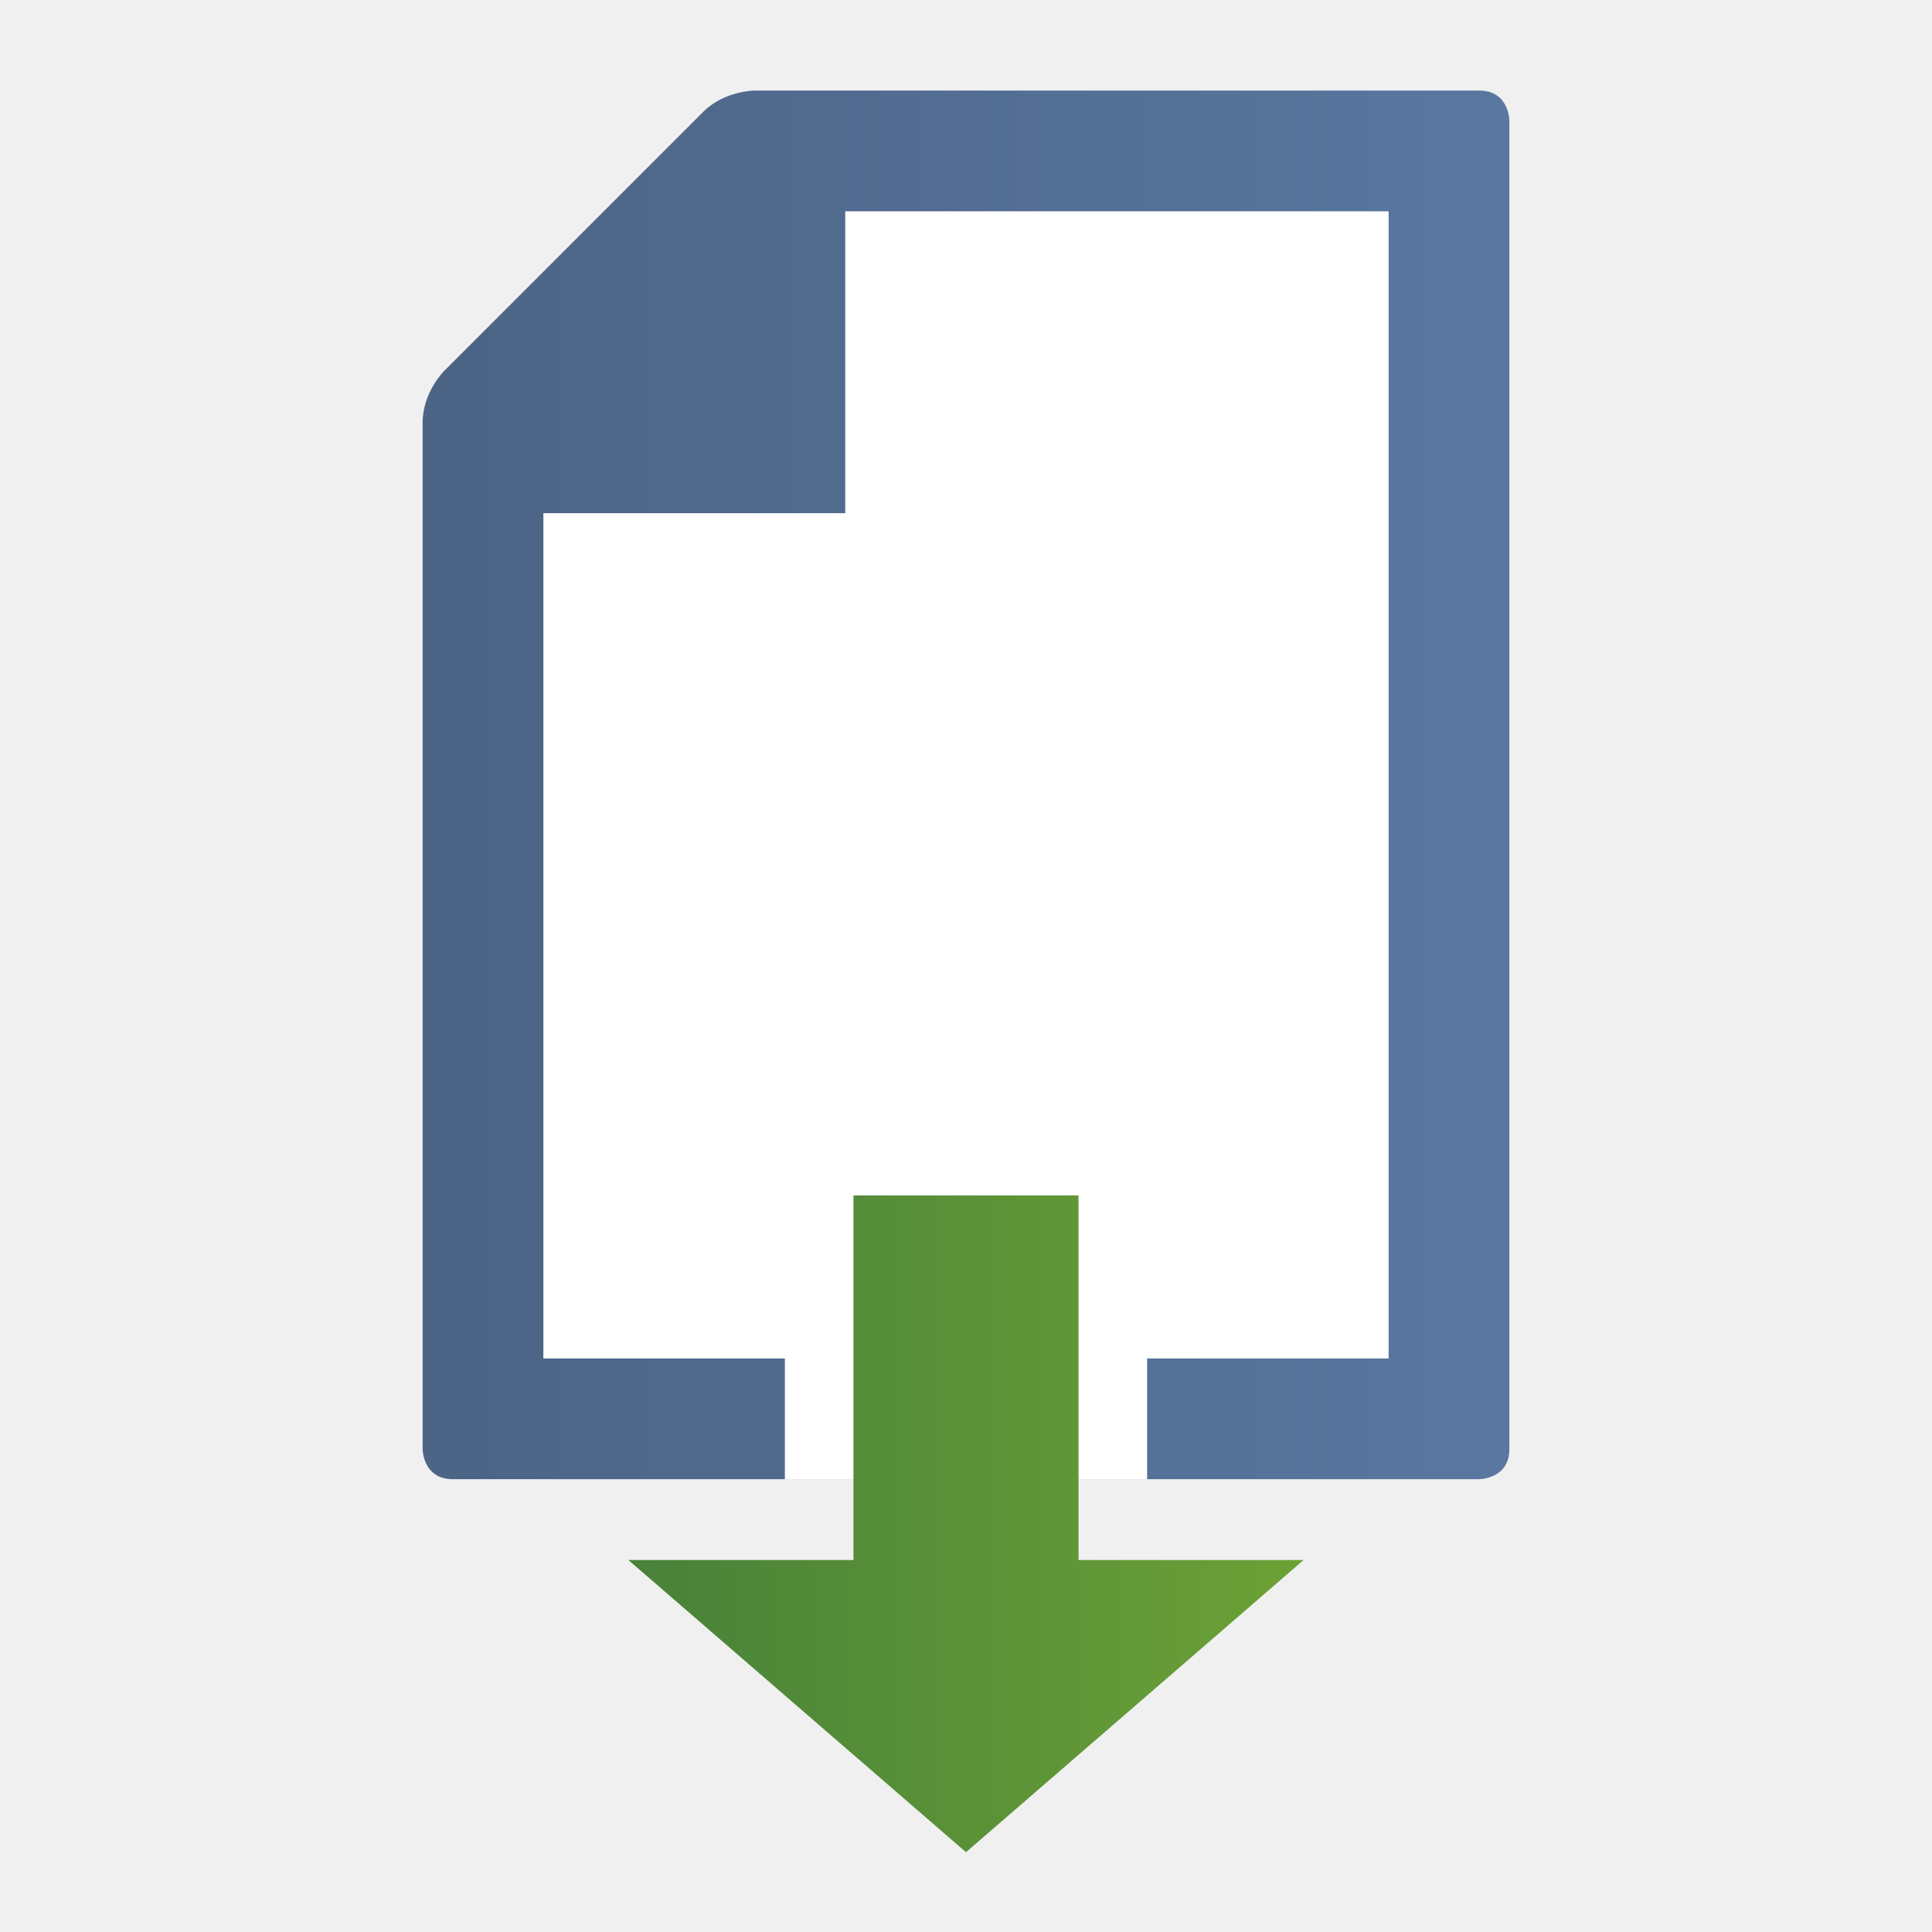
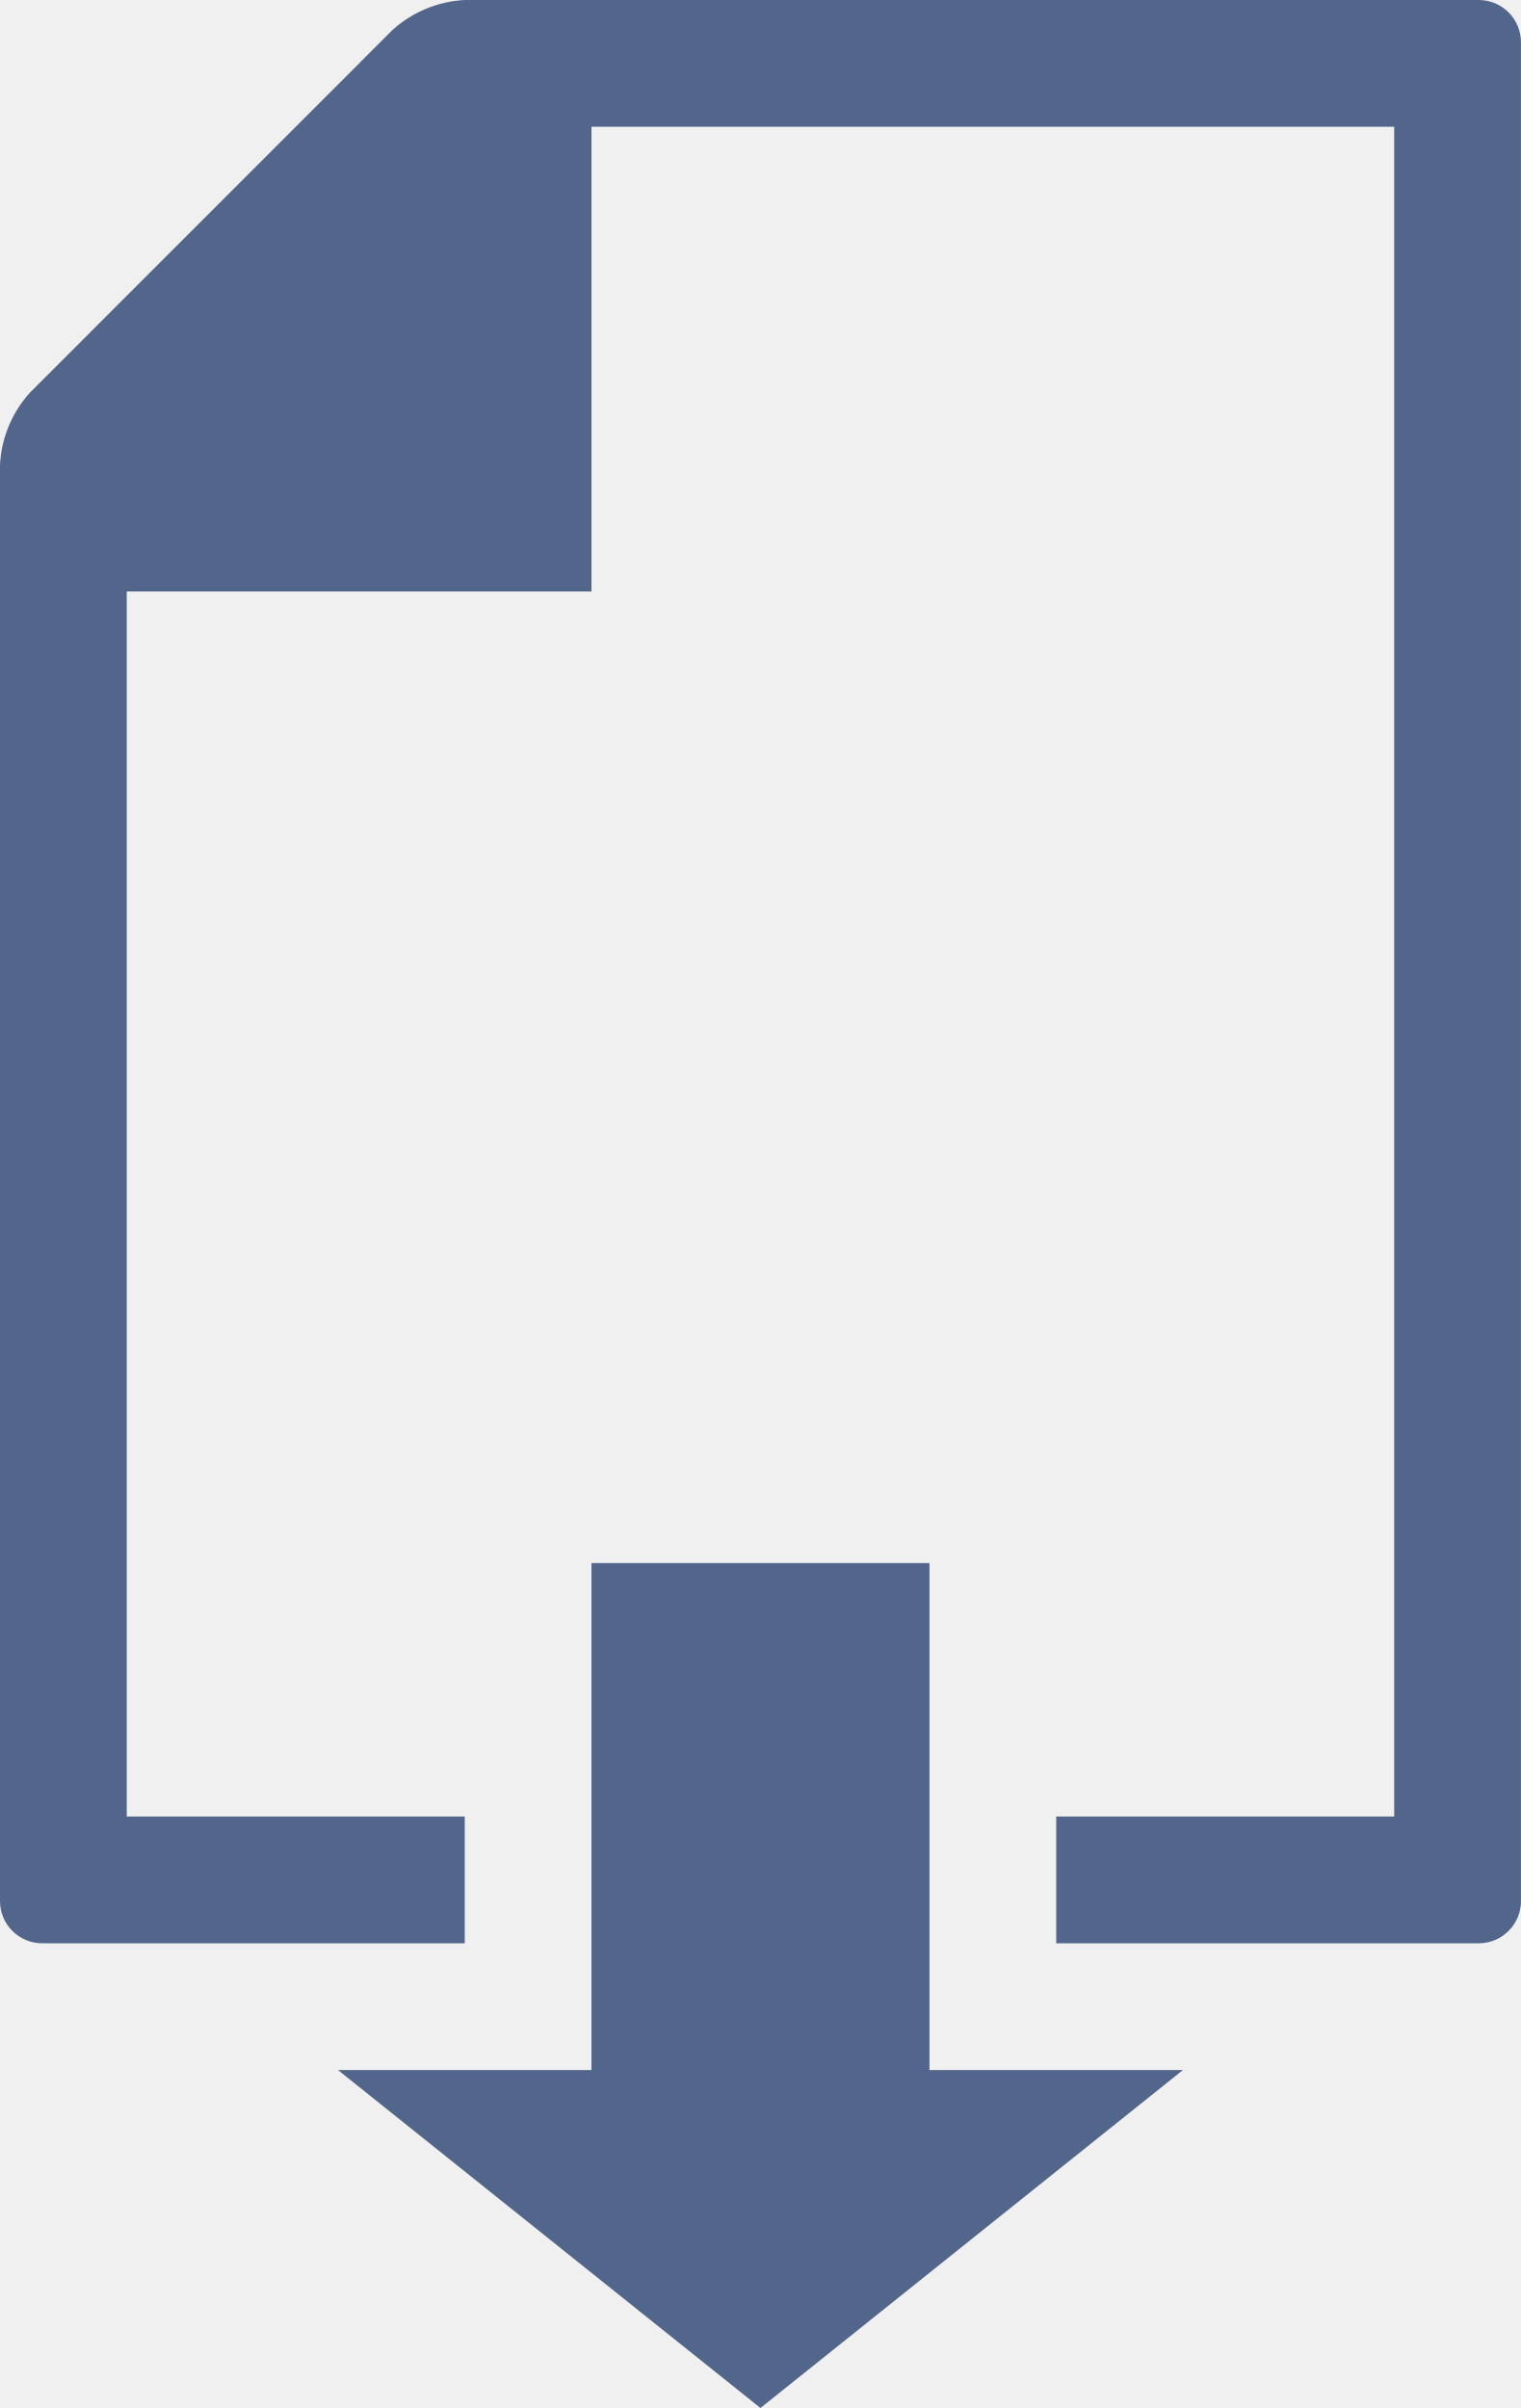
- <svg xmlns="http://www.w3.org/2000/svg" xmlns:xlink="http://www.w3.org/1999/xlink" version="1.1" id="Layer_1" x="0px" y="0px" width="32px" height="32px" viewBox="0 0 32 32" enable-background="new 0 0 32 32" xml:space="preserve">
-   <switch>
-     <g>
-       <g>
-         <rect x="0" fill="none" width="32" height="32" />
-         <g>
-           <g>
-             <defs>
-               <path id="SVGID_1_" d="M12.5,1.5c0,0-0.5,0-0.854,0.354L7.354,6.146C7.354,6.146,7,6.5,7,7v17c0,0,0,0.5,0.5,0.5h17        c0,0,0.5,0,0.5-0.5V2c0,0,0-0.5-0.5-0.5C24.5,1.5,12.5,1.5,12.5,1.5z" />
-             </defs>
-             <clipPath id="SVGID_2_">
-               <use xlink:href="#SVGID_1_" overflow="visible" />
-             </clipPath>
-             <linearGradient id="SVGID_3_" gradientUnits="userSpaceOnUse" x1="-380.608" y1="-298.353" x2="-379.608" y2="-298.353" gradientTransform="matrix(18 0 0 18 6857.945 5383.36)">
-               <stop offset="0" style="stop-color:#4C6486" />
-               <stop offset="0.02" style="stop-color:#4C6486" />
-               <stop offset="1" style="stop-color:#5A77A0" />
-             </linearGradient>
-             <rect x="7" y="1.5" clip-path="url(#SVGID_2_)" fill="url(#SVGID_3_)" width="18" height="23" />
-           </g>
-         </g>
-         <polygon fill="#FFFFFF" points="23,22.5 23,3.5 14,3.5 14,8.5 9,8.5 9,22.5 13,22.5 13,24.5 19,24.5 19,22.5    " />
-         <g>
-           <g>
-             <defs>
-               <polygon id="SVGID_4_" points="10.408,25.839 16,30.678 21.592,25.839 17.864,25.839 17.864,19.8 14.136,19.8 14.136,25.839               " />
-             </defs>
-             <clipPath id="SVGID_5_">
-               <use xlink:href="#SVGID_4_" overflow="visible" />
-             </clipPath>
-             <linearGradient id="SVGID_6_" gradientUnits="userSpaceOnUse" x1="-366.964" y1="-257.195" x2="-365.964" y2="-257.195" gradientTransform="matrix(11.1848 0 0 -11.1848 4114.827 -2851.432)">
-               <stop offset="0" style="stop-color:#498239" />
-               <stop offset="0.02" style="stop-color:#498239" />
-               <stop offset="1" style="stop-color:#6CA136" />
-             </linearGradient>
-             <rect x="10.408" y="19.8" clip-path="url(#SVGID_5_)" fill="url(#SVGID_6_)" width="11.184" height="10.878" />
-           </g>
-         </g>
-       </g>
-     </g>
-   </switch>
+ <svg xmlns="http://www.w3.org/2000/svg" id="Layer_1" data-name="Layer 1" viewBox="0 0 180 285">
+   <defs>
+     <style>.cls-1{fill:none;}.cls-2{clip-path:url(#clip-path);}.cls-3{fill:#52658b;}</style>
+     <clipPath id="clip-path" transform="translate(-70 -20)">
+       <rect class="cls-1" x="70" y="20" width="180" height="285" />
+     </clipPath>
+   </defs>
+   <g class="cls-2">
+     <path class="cls-3" d="M250,245V25a5,5,0,0,0-5-5H125a13.85,13.85,0,0,0-8.54,3.54L73.54,66.47A13.8,13.8,0,0,0,70,75V245a5,5,0,0,0,5,5h50V235H85V90h55V35h95V235H195v15h50a5,5,0,0,0,5-5" transform="translate(-70 -20)" />
+   </g>
+   <polygon class="cls-3" points="70 185 70 245 40 245 90 285 140 245 110 245 110 185 70 185" />
</svg>
